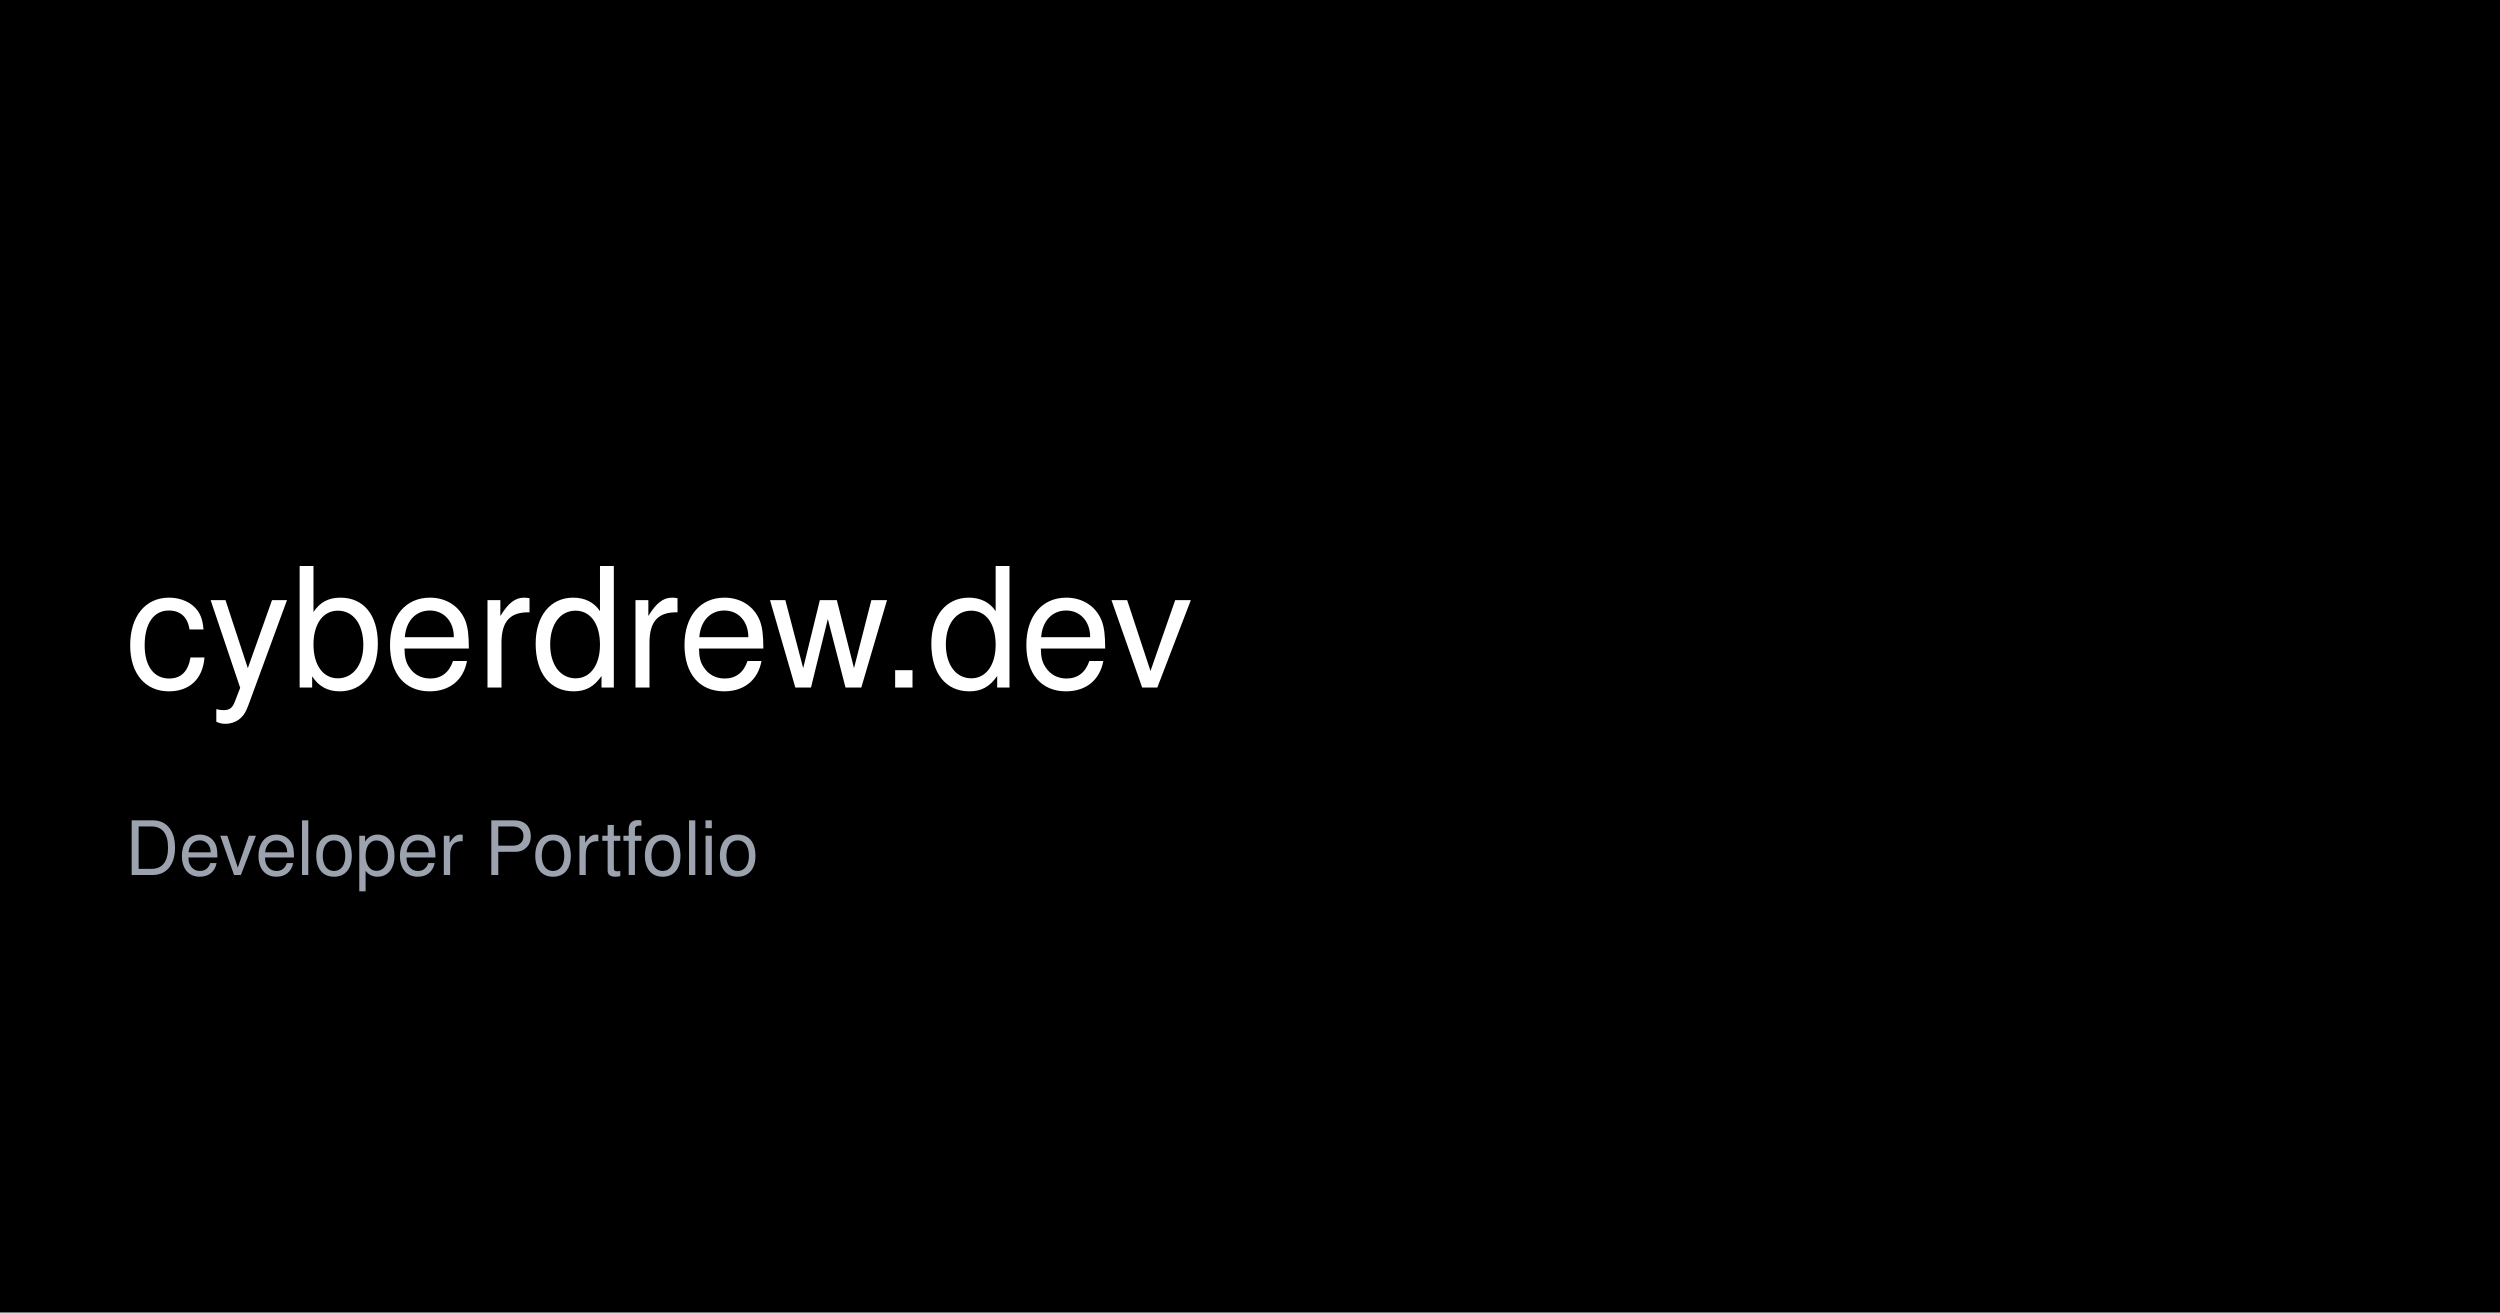
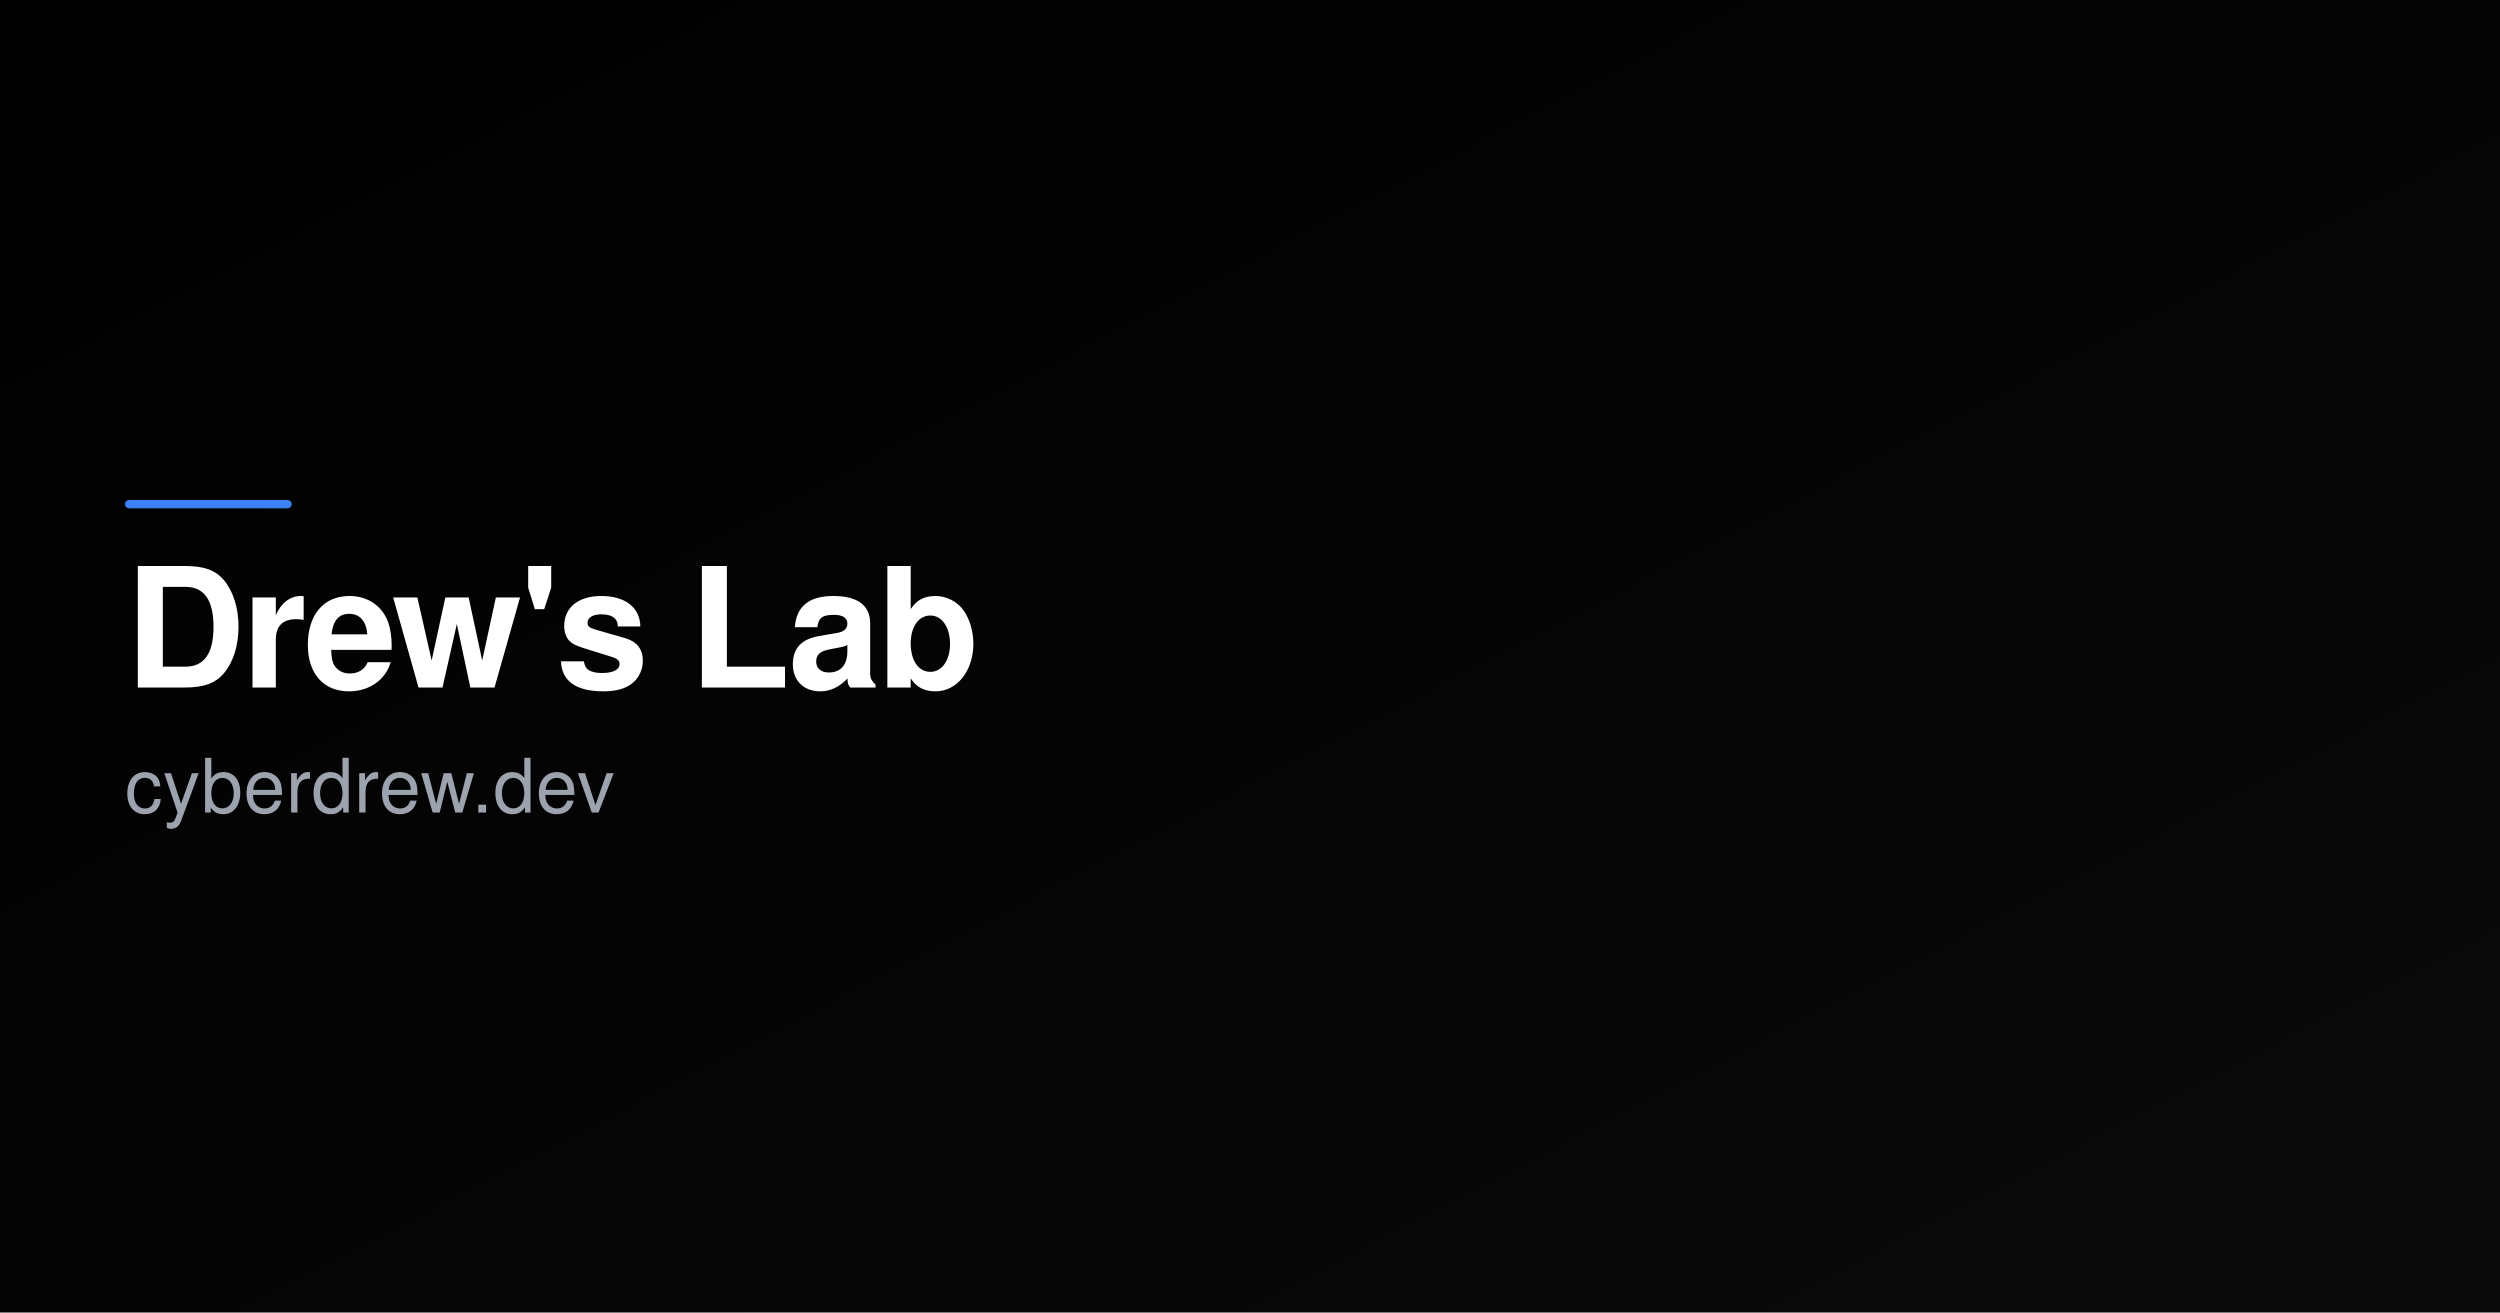
- <svg xmlns="http://www.w3.org/2000/svg" width="1200" height="630">
-   <rect width="100%" height="100%" fill="black" />
-   <text x="60" y="330" font-family="Helvetica, Arial, sans-serif" font-size="80" fill="white">cyberdrew.dev</text>
-   <text x="60" y="420" font-family="Helvetica, Arial, sans-serif" font-size="36" fill="#9ca3af">Developer Portfolio</text>
+ <svg xmlns="http://www.w3.org/2000/svg" viewBox="0 0 1200 630" width="1200" height="630">
+   <defs>
+     <linearGradient id="bgGradient" x1="0%" y1="0%" x2="100%" y2="100%">
+       <stop offset="0%" style="stop-color:#000000;stop-opacity:1" />
+       <stop offset="100%" style="stop-color:#0a0a0a;stop-opacity:1" />
+     </linearGradient>
+     <style>
+       .title {
+         font-family: -apple-system, BlinkMacSystemFont, 'Segoe UI', Helvetica, Arial, sans-serif;
+         font-size: 80px;
+         font-weight: 700;
+         fill: #ffffff;
+         letter-spacing: -0.02em;
+       }
+       .subtitle {
+         font-family: -apple-system, BlinkMacSystemFont, 'Segoe UI', Helvetica, Arial, sans-serif;
+         font-size: 36px;
+         font-weight: 400;
+         fill: #9ca3af;
+         letter-spacing: 0.01em;
+       }
+     </style>
+   </defs>
+   <rect width="100%" height="100%" fill="url(#bgGradient)" />
+   <rect x="60" y="240" width="80" height="4" fill="#3b82f6" rx="2" />
+   <g id="content">
+     <text x="60" y="330" class="title">Drew's Lab</text>
+     <text x="60" y="390" class="subtitle">cyberdrew.dev</text>
+   </g>
</svg>
